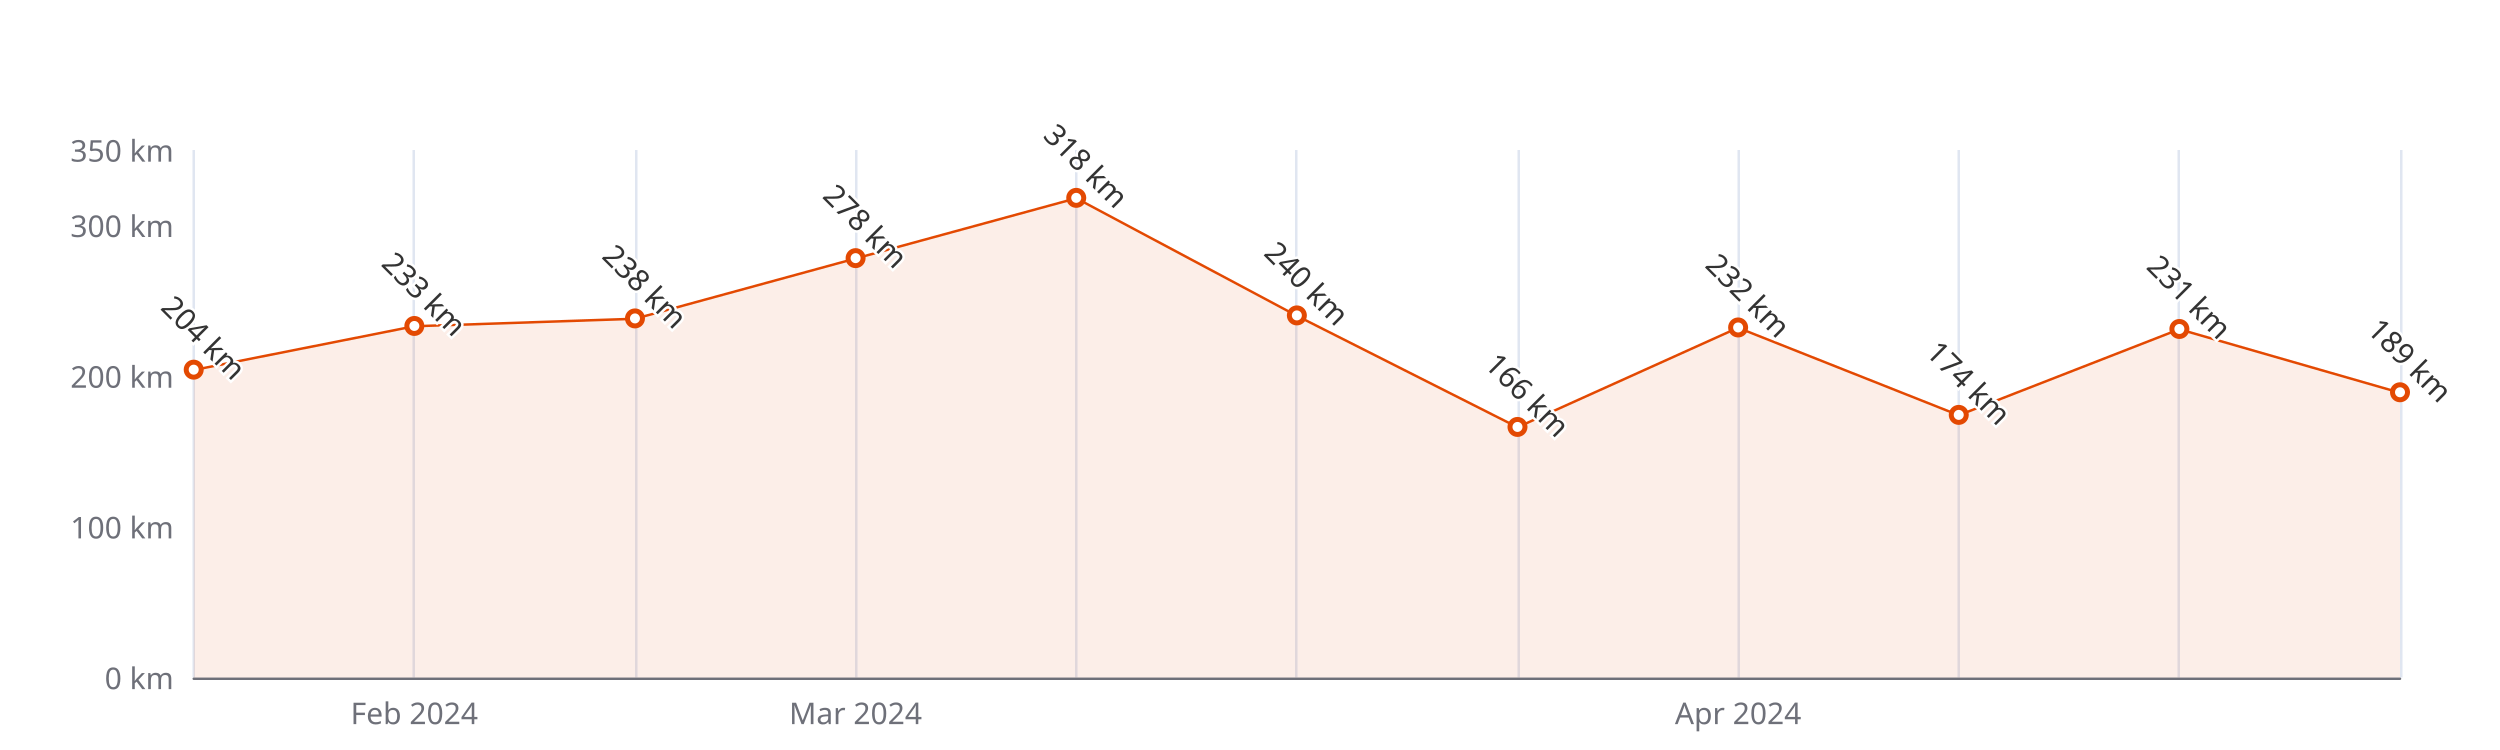
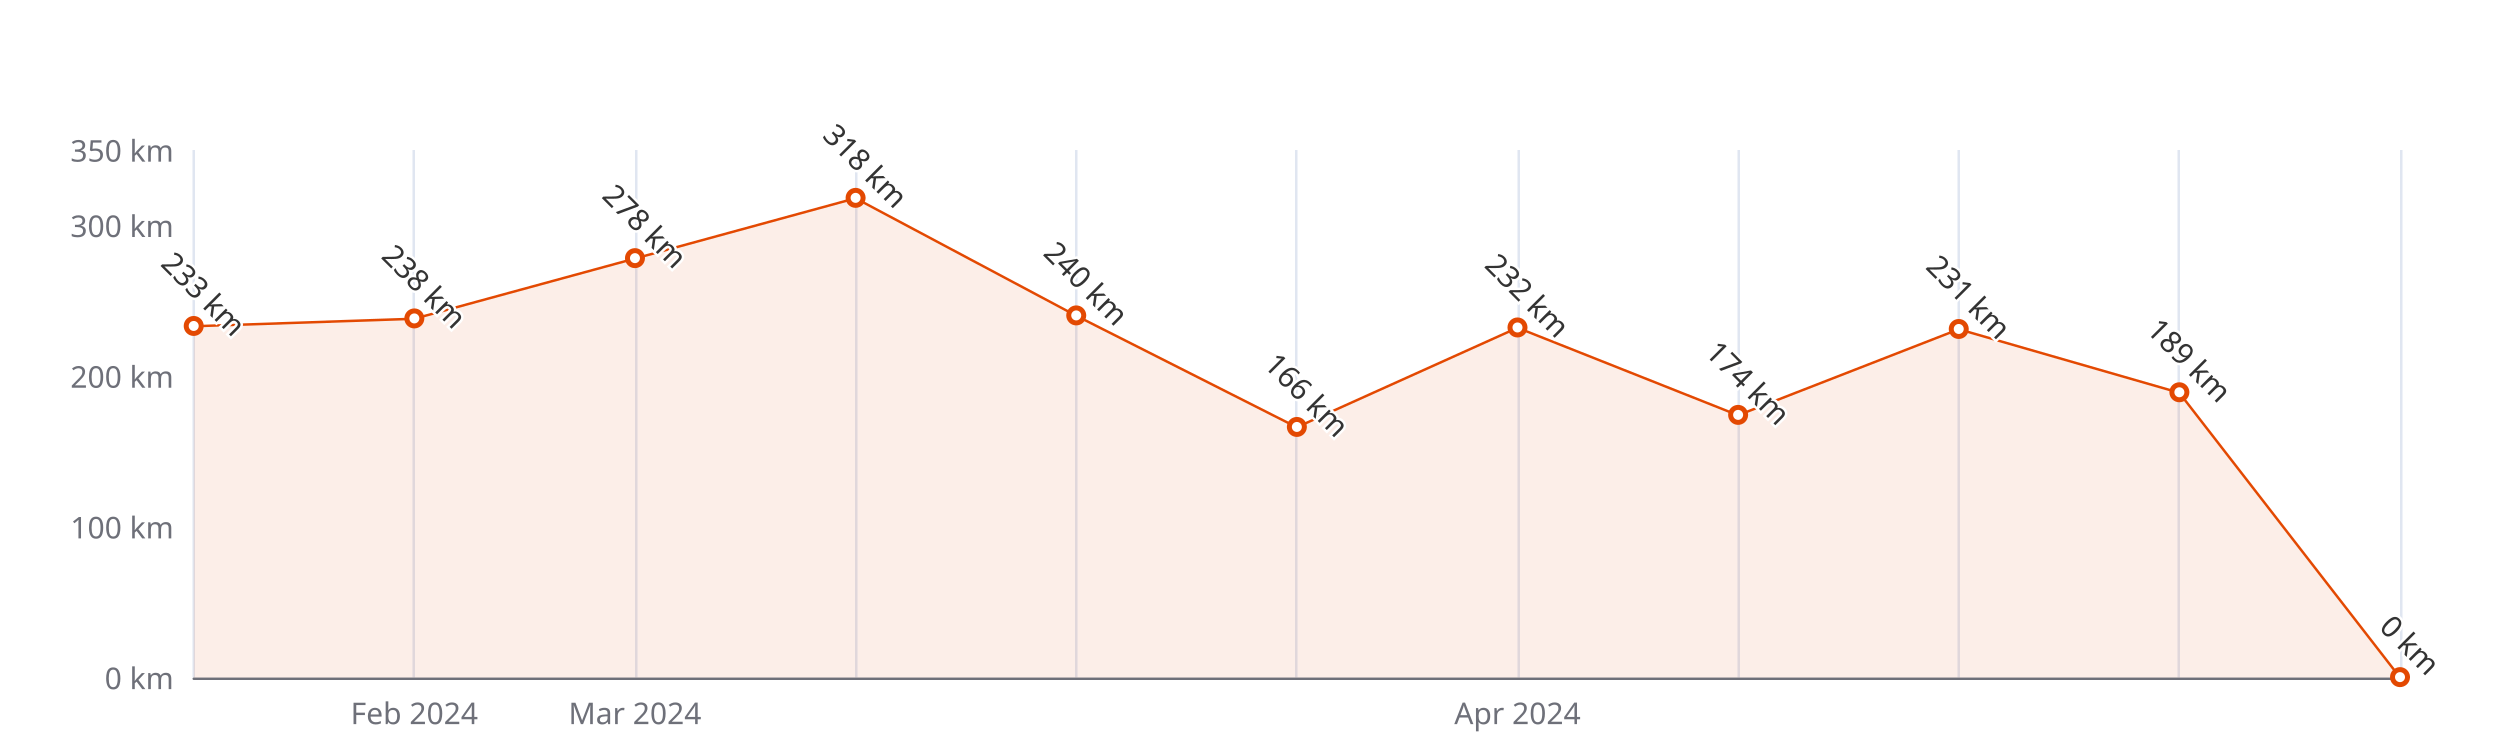
<svg xmlns="http://www.w3.org/2000/svg" width="1000" height="300" version="1.1" baseProfile="full" viewBox="0 0 1000 300">
  <rect width="1000" height="300" x="0" y="0" id="0" fill="#ffffff" />
  <path d="M77.5 60L77.5 271" fill="none" stroke="#E0E6F1" />
  <path d="M165.5 60L165.5 271" fill="none" stroke="#E0E6F1" />
  <path d="M254.5 60L254.5 271" fill="none" stroke="#E0E6F1" />
  <path d="M342.5 60L342.5 271" fill="none" stroke="#E0E6F1" />
  <path d="M430.5 60L430.5 271" fill="none" stroke="#E0E6F1" />
  <path d="M518.5 60L518.5 271" fill="none" stroke="#E0E6F1" />
  <path d="M607.5 60L607.5 271" fill="none" stroke="#E0E6F1" />
  <path d="M695.5 60L695.5 271" fill="none" stroke="#E0E6F1" />
  <path d="M783.5 60L783.5 271" fill="none" stroke="#E0E6F1" />
  <path d="M871.5 60L871.5 271" fill="none" stroke="#E0E6F1" />
  <path d="M960.5 60L960.5 271" fill="none" stroke="#E0E6F1" />
  <path d="M77.5 271.5L960 271.5" fill="none" stroke="#6E7079" stroke-linecap="round" />
  <text dominant-baseline="central" text-anchor="end" style="font-size:12px;font-family:sans-serif;" xml:space="preserve" transform="translate(69.48 271)" fill="#6E7079">0 km</text>
  <text dominant-baseline="central" text-anchor="end" style="font-size:12px;font-family:sans-serif;" xml:space="preserve" transform="translate(69.48 210.7143)" fill="#6E7079">100 km</text>
  <text dominant-baseline="central" text-anchor="end" style="font-size:12px;font-family:sans-serif;" xml:space="preserve" transform="translate(69.48 150.4286)" fill="#6E7079">200 km</text>
  <text dominant-baseline="central" text-anchor="end" style="font-size:12px;font-family:sans-serif;" xml:space="preserve" transform="translate(69.48 90.1429)" fill="#6E7079">300 km</text>
  <text dominant-baseline="central" text-anchor="end" style="font-size:12px;font-family:sans-serif;" xml:space="preserve" transform="translate(69.48 60)" fill="#6E7079">350 km</text>
  <text dominant-baseline="central" text-anchor="middle" style="font-size:12px;font-family:sans-serif;" xml:space="preserve" y="6" transform="translate(165.732 279)" fill="#6E7079">Feb 2024</text>
-   <text dominant-baseline="central" text-anchor="middle" style="font-size:12px;font-family:sans-serif;" xml:space="preserve" y="6" transform="translate(342.236 279)" fill="#6E7079">Mar 2024</text>
-   <text dominant-baseline="central" text-anchor="middle" style="font-size:12px;font-family:sans-serif;" xml:space="preserve" y="6" transform="translate(695.244 279)" fill="#6E7079">Apr 2024</text>
+   <text dominant-baseline="central" text-anchor="middle" style="font-size:12px;font-family:sans-serif;" xml:space="preserve" y="6" transform="translate(253.984 279)" fill="#6E7079">Mar 2024</text>
+   <text dominant-baseline="central" text-anchor="middle" style="font-size:12px;font-family:sans-serif;" xml:space="preserve" y="6" transform="translate(606.992 279)" fill="#6E7079">Apr 2024</text>
  <g clip-path="url(#zr5-c0)">
-     <path d="M77.5 148L165.7 130.5L254 127.5L342.2 103.4L430.5 79.3L518.7 126.3L607 170.9L695.2 131.1L783.5 166.1L871.7 131.7L960 157.1L960 271L871.7 271L783.5 271L695.2 271L607 271L518.7 271L430.5 271L342.2 271L254 271L165.7 271L77.5 271Z" fill="rgb(227,73,2)" fill-opacity="0.09" />
-     <path d="M77.5 148L165.7 130.5L254 127.5L342.2 103.4L430.5 79.3L518.7 126.3L607 170.9L695.2 131.1L783.5 166.1L871.7 131.7L960 157.1" fill="none" stroke="#E34902" stroke-linejoin="bevel" />
+     <path d="M77.5 130.5L165.7 127.5L254 103.4L342.2 79.3L430.5 126.3L518.7 170.9L607 131.1L695.2 166.1L783.5 131.7L871.7 157.1L960 271L871.7 271L783.5 271L695.2 271L607 271L518.7 271L430.5 271L342.2 271L254 271L165.7 271L77.5 271Z" fill="rgb(227,73,2)" fill-opacity="0.09" />
+     <path d="M77.5 130.5L165.7 127.5L254 103.4L342.2 79.3L430.5 126.3L518.7 170.9L607 131.1L695.2 166.1L783.5 131.7L871.7 157.1L960 271" fill="none" stroke="#E34902" stroke-linejoin="bevel" />
  </g>
-   <path d="M1 0A1 1 0 1 1 1 -0.1A1 1 0 0 1 1 0" transform="matrix(3,0,0,3,77.48,148.0171)" fill="#fff" stroke="#E34902" stroke-width="0.667" />
-   <path d="M1 0A1 1 0 1 1 1 -0.1A1 1 0 0 1 1 0" transform="matrix(3,0,0,3,165.732,130.5343)" fill="#fff" stroke="#E34902" stroke-width="0.667" />
-   <path d="M1 0A1 1 0 1 1 1 -0.1A1 1 0 0 1 1 0" transform="matrix(3,0,0,3,253.984,127.52)" fill="#fff" stroke="#E34902" stroke-width="0.667" />
-   <path d="M1 0A1 1 0 1 1 1 -0.1A1 1 0 0 1 1 0" transform="matrix(3,0,0,3,342.236,103.4057)" fill="#fff" stroke="#E34902" stroke-width="0.667" />
-   <path d="M1 0A1 1 0 1 1 1 -0.1A1 1 0 0 1 1 0" transform="matrix(3,0,0,3,430.488,79.2914)" fill="#fff" stroke="#E34902" stroke-width="0.667" />
-   <path d="M1 0A1 1 0 1 1 1 -0.1A1 1 0 0 1 1 0" transform="matrix(3,0,0,3,518.74,126.3143)" fill="#fff" stroke="#E34902" stroke-width="0.667" />
-   <path d="M1 0A1 1 0 1 1 1 -0.1A1 1 0 0 1 1 0" transform="matrix(3,0,0,3,606.992,170.9257)" fill="#fff" stroke="#E34902" stroke-width="0.667" />
-   <path d="M1 0A1 1 0 1 1 1 -0.1A1 1 0 0 1 1 0" transform="matrix(3,0,0,3,695.244,131.1371)" fill="#fff" stroke="#E34902" stroke-width="0.667" />
-   <path d="M1 0A1 1 0 1 1 1 -0.1A1 1 0 0 1 1 0" transform="matrix(3,0,0,3,783.496,166.1029)" fill="#fff" stroke="#E34902" stroke-width="0.667" />
-   <path d="M1 0A1 1 0 1 1 1 -0.1A1 1 0 0 1 1 0" transform="matrix(3,0,0,3,871.748,131.74)" fill="#fff" stroke="#E34902" stroke-width="0.667" />
-   <path d="M1 0A1 1 0 1 1 1 -0.1A1 1 0 0 1 1 0" transform="matrix(3,0,0,3,960,157.06)" fill="#fff" stroke="#E34902" stroke-width="0.667" />
-   <text dominant-baseline="central" text-anchor="middle" style="font-size:12px;font-family:sans-serif;" xml:space="preserve" y="-6" transform="matrix(0.707,0.707,-0.707,0.707,77.48,139.0171)" fill="#333" stroke="rgb(255,255,255)" stroke-width="2" paint-order="stroke" stroke-miterlimit="2">204 km</text>
-   <text dominant-baseline="central" text-anchor="middle" style="font-size:12px;font-family:sans-serif;" xml:space="preserve" y="-6" transform="matrix(0.707,0.707,-0.707,0.707,165.732,121.5343)" fill="#333" stroke="rgb(255,255,255)" stroke-width="2" paint-order="stroke" stroke-miterlimit="2">233 km</text>
-   <text dominant-baseline="central" text-anchor="middle" style="font-size:12px;font-family:sans-serif;" xml:space="preserve" y="-6" transform="matrix(0.707,0.707,-0.707,0.707,253.984,118.52)" fill="#333" stroke="rgb(255,255,255)" stroke-width="2" paint-order="stroke" stroke-miterlimit="2">238 km</text>
-   <text dominant-baseline="central" text-anchor="middle" style="font-size:12px;font-family:sans-serif;" xml:space="preserve" y="-6" transform="matrix(0.707,0.707,-0.707,0.707,342.236,94.4057)" fill="#333" stroke="rgb(255,255,255)" stroke-width="2" paint-order="stroke" stroke-miterlimit="2">278 km</text>
-   <text dominant-baseline="central" text-anchor="middle" style="font-size:12px;font-family:sans-serif;" xml:space="preserve" y="-6" transform="matrix(0.707,0.707,-0.707,0.707,430.488,70.2914)" fill="#333" stroke="rgb(255,255,255)" stroke-width="2" paint-order="stroke" stroke-miterlimit="2">318 km</text>
-   <text dominant-baseline="central" text-anchor="middle" style="font-size:12px;font-family:sans-serif;" xml:space="preserve" y="-6" transform="matrix(0.707,0.707,-0.707,0.707,518.74,117.3143)" fill="#333" stroke="rgb(255,255,255)" stroke-width="2" paint-order="stroke" stroke-miterlimit="2">240 km</text>
-   <text dominant-baseline="central" text-anchor="middle" style="font-size:12px;font-family:sans-serif;" xml:space="preserve" y="-6" transform="matrix(0.707,0.707,-0.707,0.707,606.992,161.9257)" fill="#333" stroke="rgb(255,255,255)" stroke-width="2" paint-order="stroke" stroke-miterlimit="2">166 km</text>
-   <text dominant-baseline="central" text-anchor="middle" style="font-size:12px;font-family:sans-serif;" xml:space="preserve" y="-6" transform="matrix(0.707,0.707,-0.707,0.707,695.244,122.1371)" fill="#333" stroke="rgb(255,255,255)" stroke-width="2" paint-order="stroke" stroke-miterlimit="2">232 km</text>
-   <text dominant-baseline="central" text-anchor="middle" style="font-size:12px;font-family:sans-serif;" xml:space="preserve" y="-6" transform="matrix(0.707,0.707,-0.707,0.707,783.496,157.1029)" fill="#333" stroke="rgb(255,255,255)" stroke-width="2" paint-order="stroke" stroke-miterlimit="2">174 km</text>
-   <text dominant-baseline="central" text-anchor="middle" style="font-size:12px;font-family:sans-serif;" xml:space="preserve" y="-6" transform="matrix(0.707,0.707,-0.707,0.707,871.748,122.74)" fill="#333" stroke="rgb(255,255,255)" stroke-width="2" paint-order="stroke" stroke-miterlimit="2">231 km</text>
-   <text dominant-baseline="central" text-anchor="middle" style="font-size:12px;font-family:sans-serif;" xml:space="preserve" y="-6" transform="matrix(0.707,0.707,-0.707,0.707,960,148.06)" fill="#333" stroke="rgb(255,255,255)" stroke-width="2" paint-order="stroke" stroke-miterlimit="2">189 km</text>
+   <path d="M1 0A1 1 0 1 1 1 -0.1A1 1 0 0 1 1 0" transform="matrix(3,0,0,3,77.48,130.5343)" fill="#fff" stroke="#E34902" stroke-width="0.667" />
+   <path d="M1 0A1 1 0 1 1 1 -0.1A1 1 0 0 1 1 0" transform="matrix(3,0,0,3,165.732,127.52)" fill="#fff" stroke="#E34902" stroke-width="0.667" />
+   <path d="M1 0A1 1 0 1 1 1 -0.1A1 1 0 0 1 1 0" transform="matrix(3,0,0,3,253.984,103.4057)" fill="#fff" stroke="#E34902" stroke-width="0.667" />
+   <path d="M1 0A1 1 0 1 1 1 -0.1A1 1 0 0 1 1 0" transform="matrix(3,0,0,3,342.236,79.2914)" fill="#fff" stroke="#E34902" stroke-width="0.667" />
+   <path d="M1 0A1 1 0 1 1 1 -0.1A1 1 0 0 1 1 0" transform="matrix(3,0,0,3,430.488,126.3143)" fill="#fff" stroke="#E34902" stroke-width="0.667" />
+   <path d="M1 0A1 1 0 1 1 1 -0.1A1 1 0 0 1 1 0" transform="matrix(3,0,0,3,518.74,170.9257)" fill="#fff" stroke="#E34902" stroke-width="0.667" />
+   <path d="M1 0A1 1 0 1 1 1 -0.1A1 1 0 0 1 1 0" transform="matrix(3,0,0,3,606.992,131.1371)" fill="#fff" stroke="#E34902" stroke-width="0.667" />
+   <path d="M1 0A1 1 0 1 1 1 -0.1A1 1 0 0 1 1 0" transform="matrix(3,0,0,3,695.244,166.1029)" fill="#fff" stroke="#E34902" stroke-width="0.667" />
+   <path d="M1 0A1 1 0 1 1 1 -0.1A1 1 0 0 1 1 0" transform="matrix(3,0,0,3,783.496,131.74)" fill="#fff" stroke="#E34902" stroke-width="0.667" />
+   <path d="M1 0A1 1 0 1 1 1 -0.1A1 1 0 0 1 1 0" transform="matrix(3,0,0,3,871.748,157.06)" fill="#fff" stroke="#E34902" stroke-width="0.667" />
+   <path d="M1 0A1 1 0 1 1 1 -0.1A1 1 0 0 1 1 0" transform="matrix(3,0,0,3,960,271)" fill="#fff" stroke="#E34902" stroke-width="0.667" />
+   <text dominant-baseline="central" text-anchor="middle" style="font-size:12px;font-family:sans-serif;" xml:space="preserve" y="-6" transform="matrix(0.707,0.707,-0.707,0.707,77.48,121.5343)" fill="#333" stroke="rgb(255,255,255)" stroke-width="2" paint-order="stroke" stroke-miterlimit="2">233 km</text>
+   <text dominant-baseline="central" text-anchor="middle" style="font-size:12px;font-family:sans-serif;" xml:space="preserve" y="-6" transform="matrix(0.707,0.707,-0.707,0.707,165.732,118.52)" fill="#333" stroke="rgb(255,255,255)" stroke-width="2" paint-order="stroke" stroke-miterlimit="2">238 km</text>
+   <text dominant-baseline="central" text-anchor="middle" style="font-size:12px;font-family:sans-serif;" xml:space="preserve" y="-6" transform="matrix(0.707,0.707,-0.707,0.707,253.984,94.4057)" fill="#333" stroke="rgb(255,255,255)" stroke-width="2" paint-order="stroke" stroke-miterlimit="2">278 km</text>
+   <text dominant-baseline="central" text-anchor="middle" style="font-size:12px;font-family:sans-serif;" xml:space="preserve" y="-6" transform="matrix(0.707,0.707,-0.707,0.707,342.236,70.2914)" fill="#333" stroke="rgb(255,255,255)" stroke-width="2" paint-order="stroke" stroke-miterlimit="2">318 km</text>
+   <text dominant-baseline="central" text-anchor="middle" style="font-size:12px;font-family:sans-serif;" xml:space="preserve" y="-6" transform="matrix(0.707,0.707,-0.707,0.707,430.488,117.3143)" fill="#333" stroke="rgb(255,255,255)" stroke-width="2" paint-order="stroke" stroke-miterlimit="2">240 km</text>
+   <text dominant-baseline="central" text-anchor="middle" style="font-size:12px;font-family:sans-serif;" xml:space="preserve" y="-6" transform="matrix(0.707,0.707,-0.707,0.707,518.74,161.9257)" fill="#333" stroke="rgb(255,255,255)" stroke-width="2" paint-order="stroke" stroke-miterlimit="2">166 km</text>
+   <text dominant-baseline="central" text-anchor="middle" style="font-size:12px;font-family:sans-serif;" xml:space="preserve" y="-6" transform="matrix(0.707,0.707,-0.707,0.707,606.992,122.1371)" fill="#333" stroke="rgb(255,255,255)" stroke-width="2" paint-order="stroke" stroke-miterlimit="2">232 km</text>
+   <text dominant-baseline="central" text-anchor="middle" style="font-size:12px;font-family:sans-serif;" xml:space="preserve" y="-6" transform="matrix(0.707,0.707,-0.707,0.707,695.244,157.1029)" fill="#333" stroke="rgb(255,255,255)" stroke-width="2" paint-order="stroke" stroke-miterlimit="2">174 km</text>
+   <text dominant-baseline="central" text-anchor="middle" style="font-size:12px;font-family:sans-serif;" xml:space="preserve" y="-6" transform="matrix(0.707,0.707,-0.707,0.707,783.496,122.74)" fill="#333" stroke="rgb(255,255,255)" stroke-width="2" paint-order="stroke" stroke-miterlimit="2">231 km</text>
+   <text dominant-baseline="central" text-anchor="middle" style="font-size:12px;font-family:sans-serif;" xml:space="preserve" y="-6" transform="matrix(0.707,0.707,-0.707,0.707,871.748,148.06)" fill="#333" stroke="rgb(255,255,255)" stroke-width="2" paint-order="stroke" stroke-miterlimit="2">189 km</text>
+   <text dominant-baseline="central" text-anchor="middle" style="font-size:12px;font-family:sans-serif;" xml:space="preserve" y="-6" transform="matrix(0.707,0.707,-0.707,0.707,960,262)" fill="#333" stroke="rgb(255,255,255)" stroke-width="2" paint-order="stroke" stroke-miterlimit="2">0 km</text>
  <defs>
    <clipPath id="zr5-c0">
      <path d="M76 59.5l884 0l0 212l-884 0Z" fill="#000" />
    </clipPath>
  </defs>
</svg>
